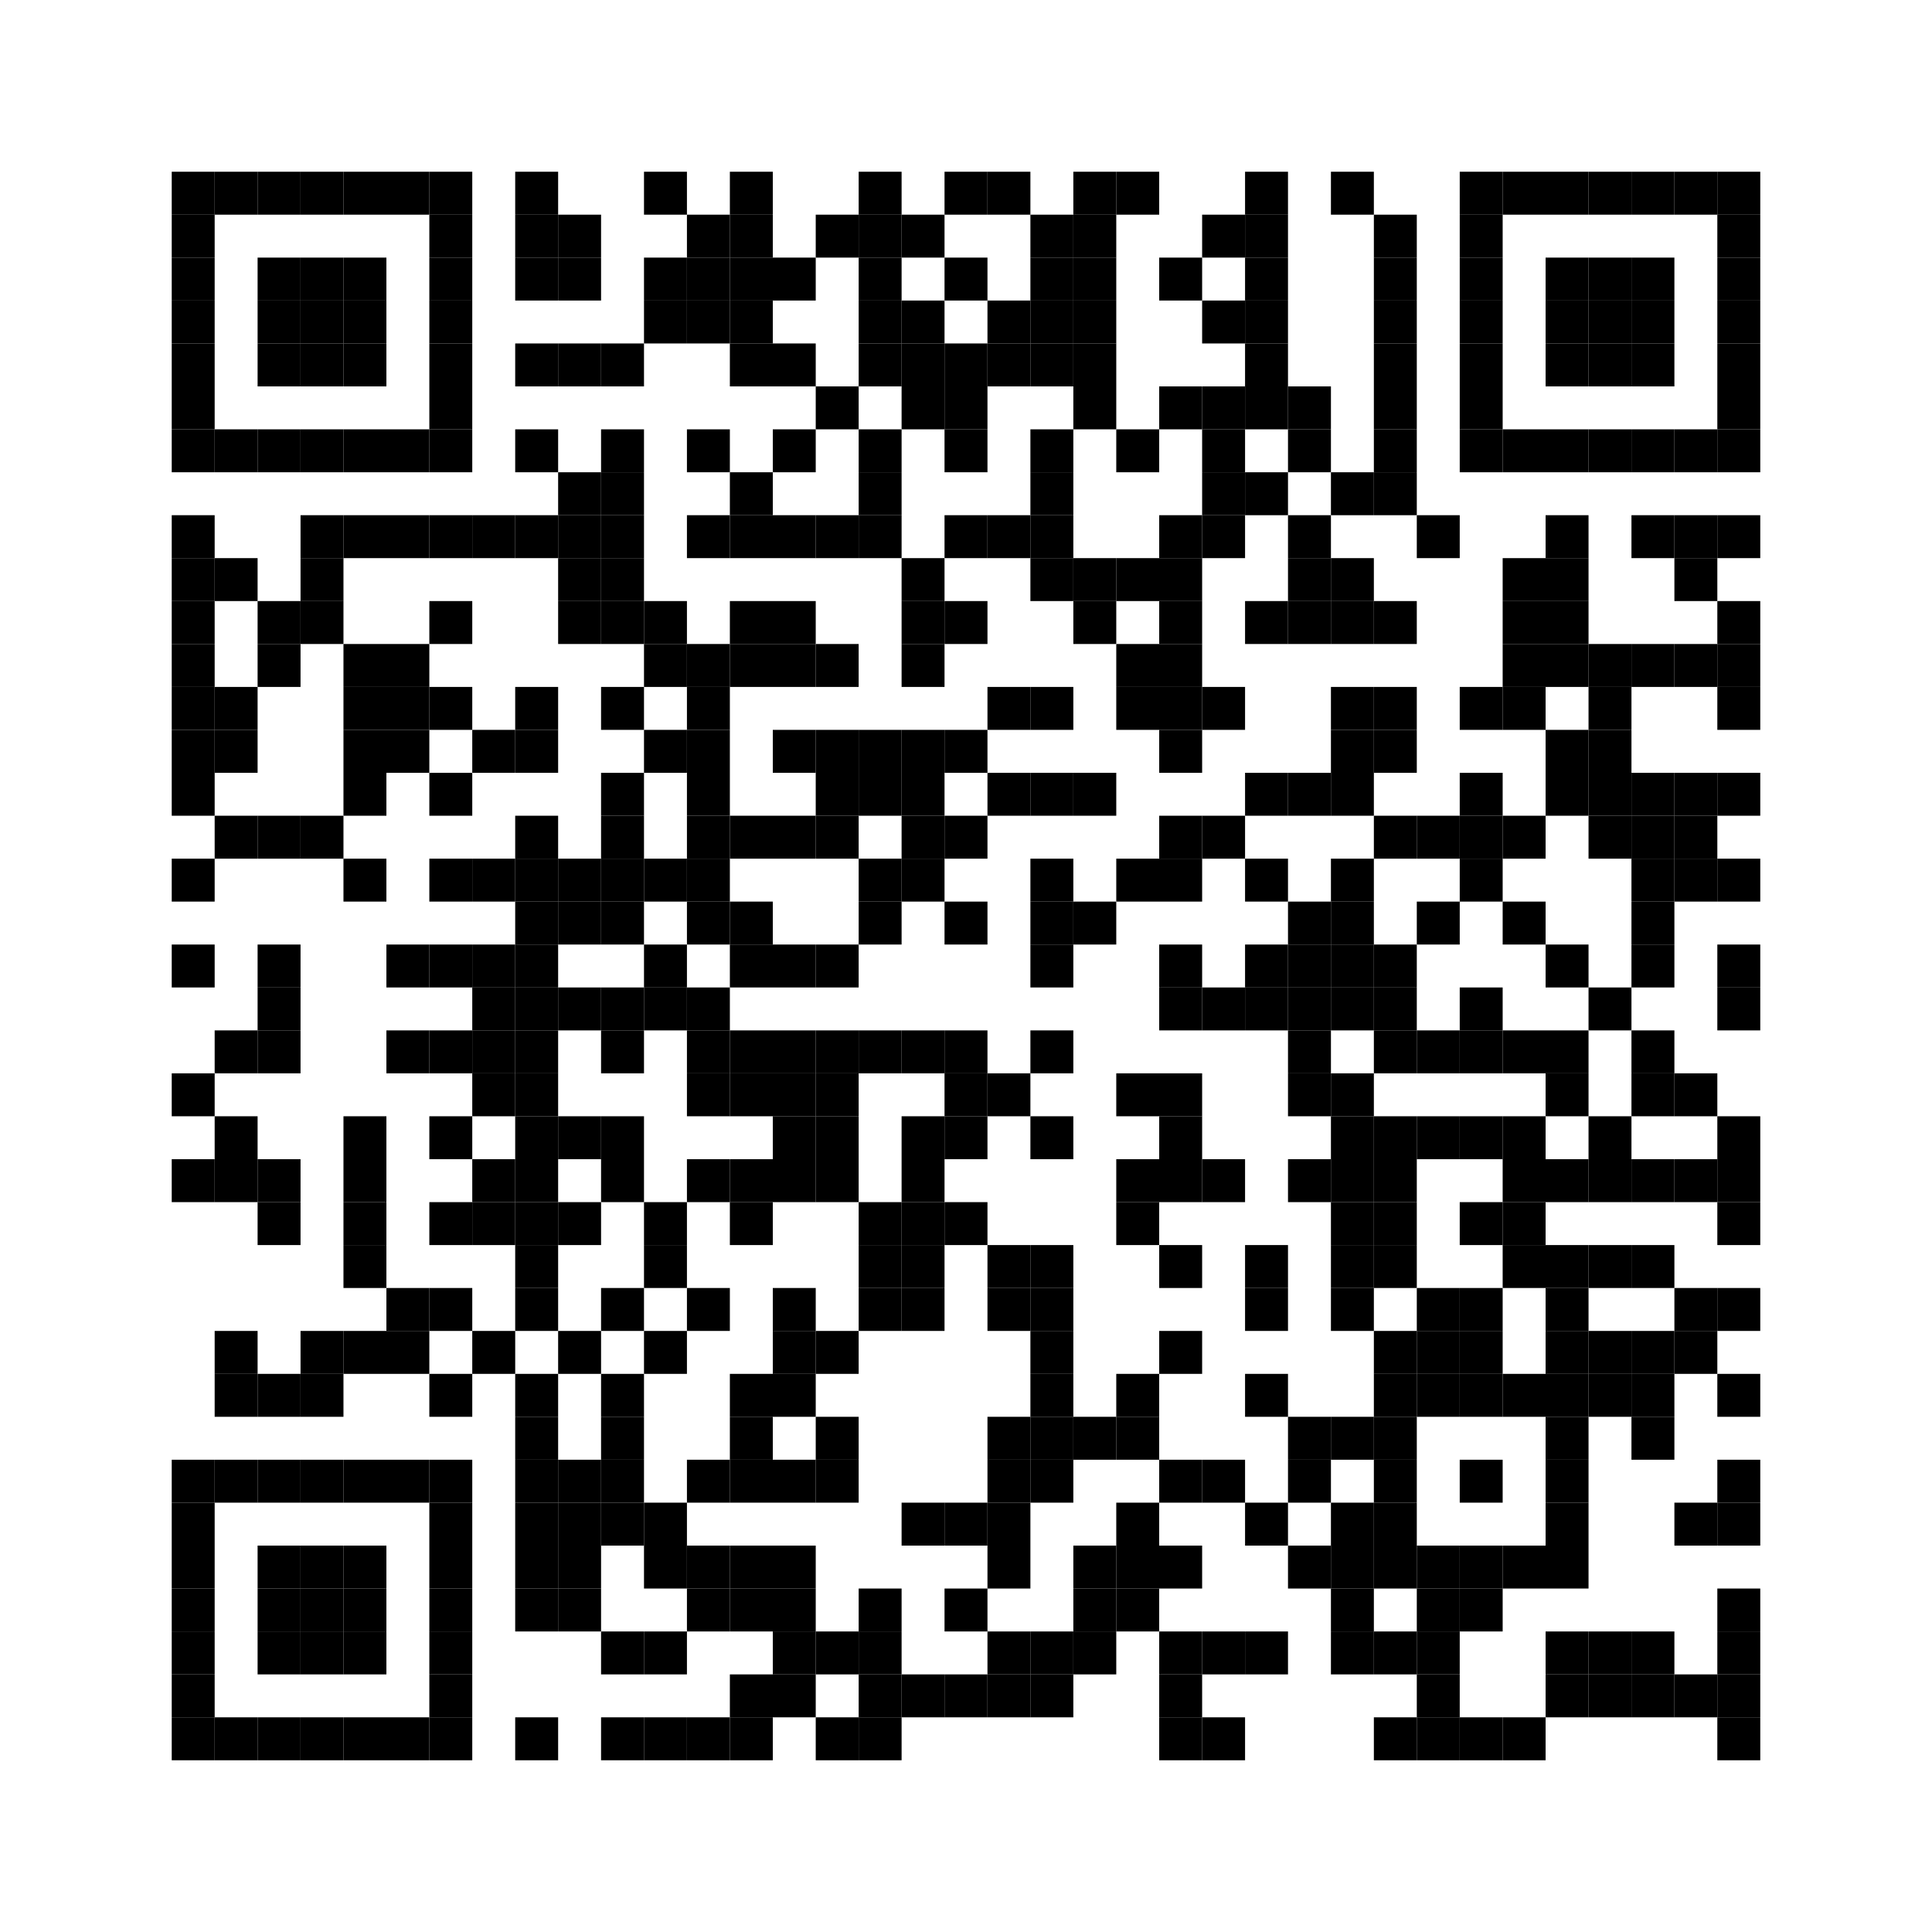
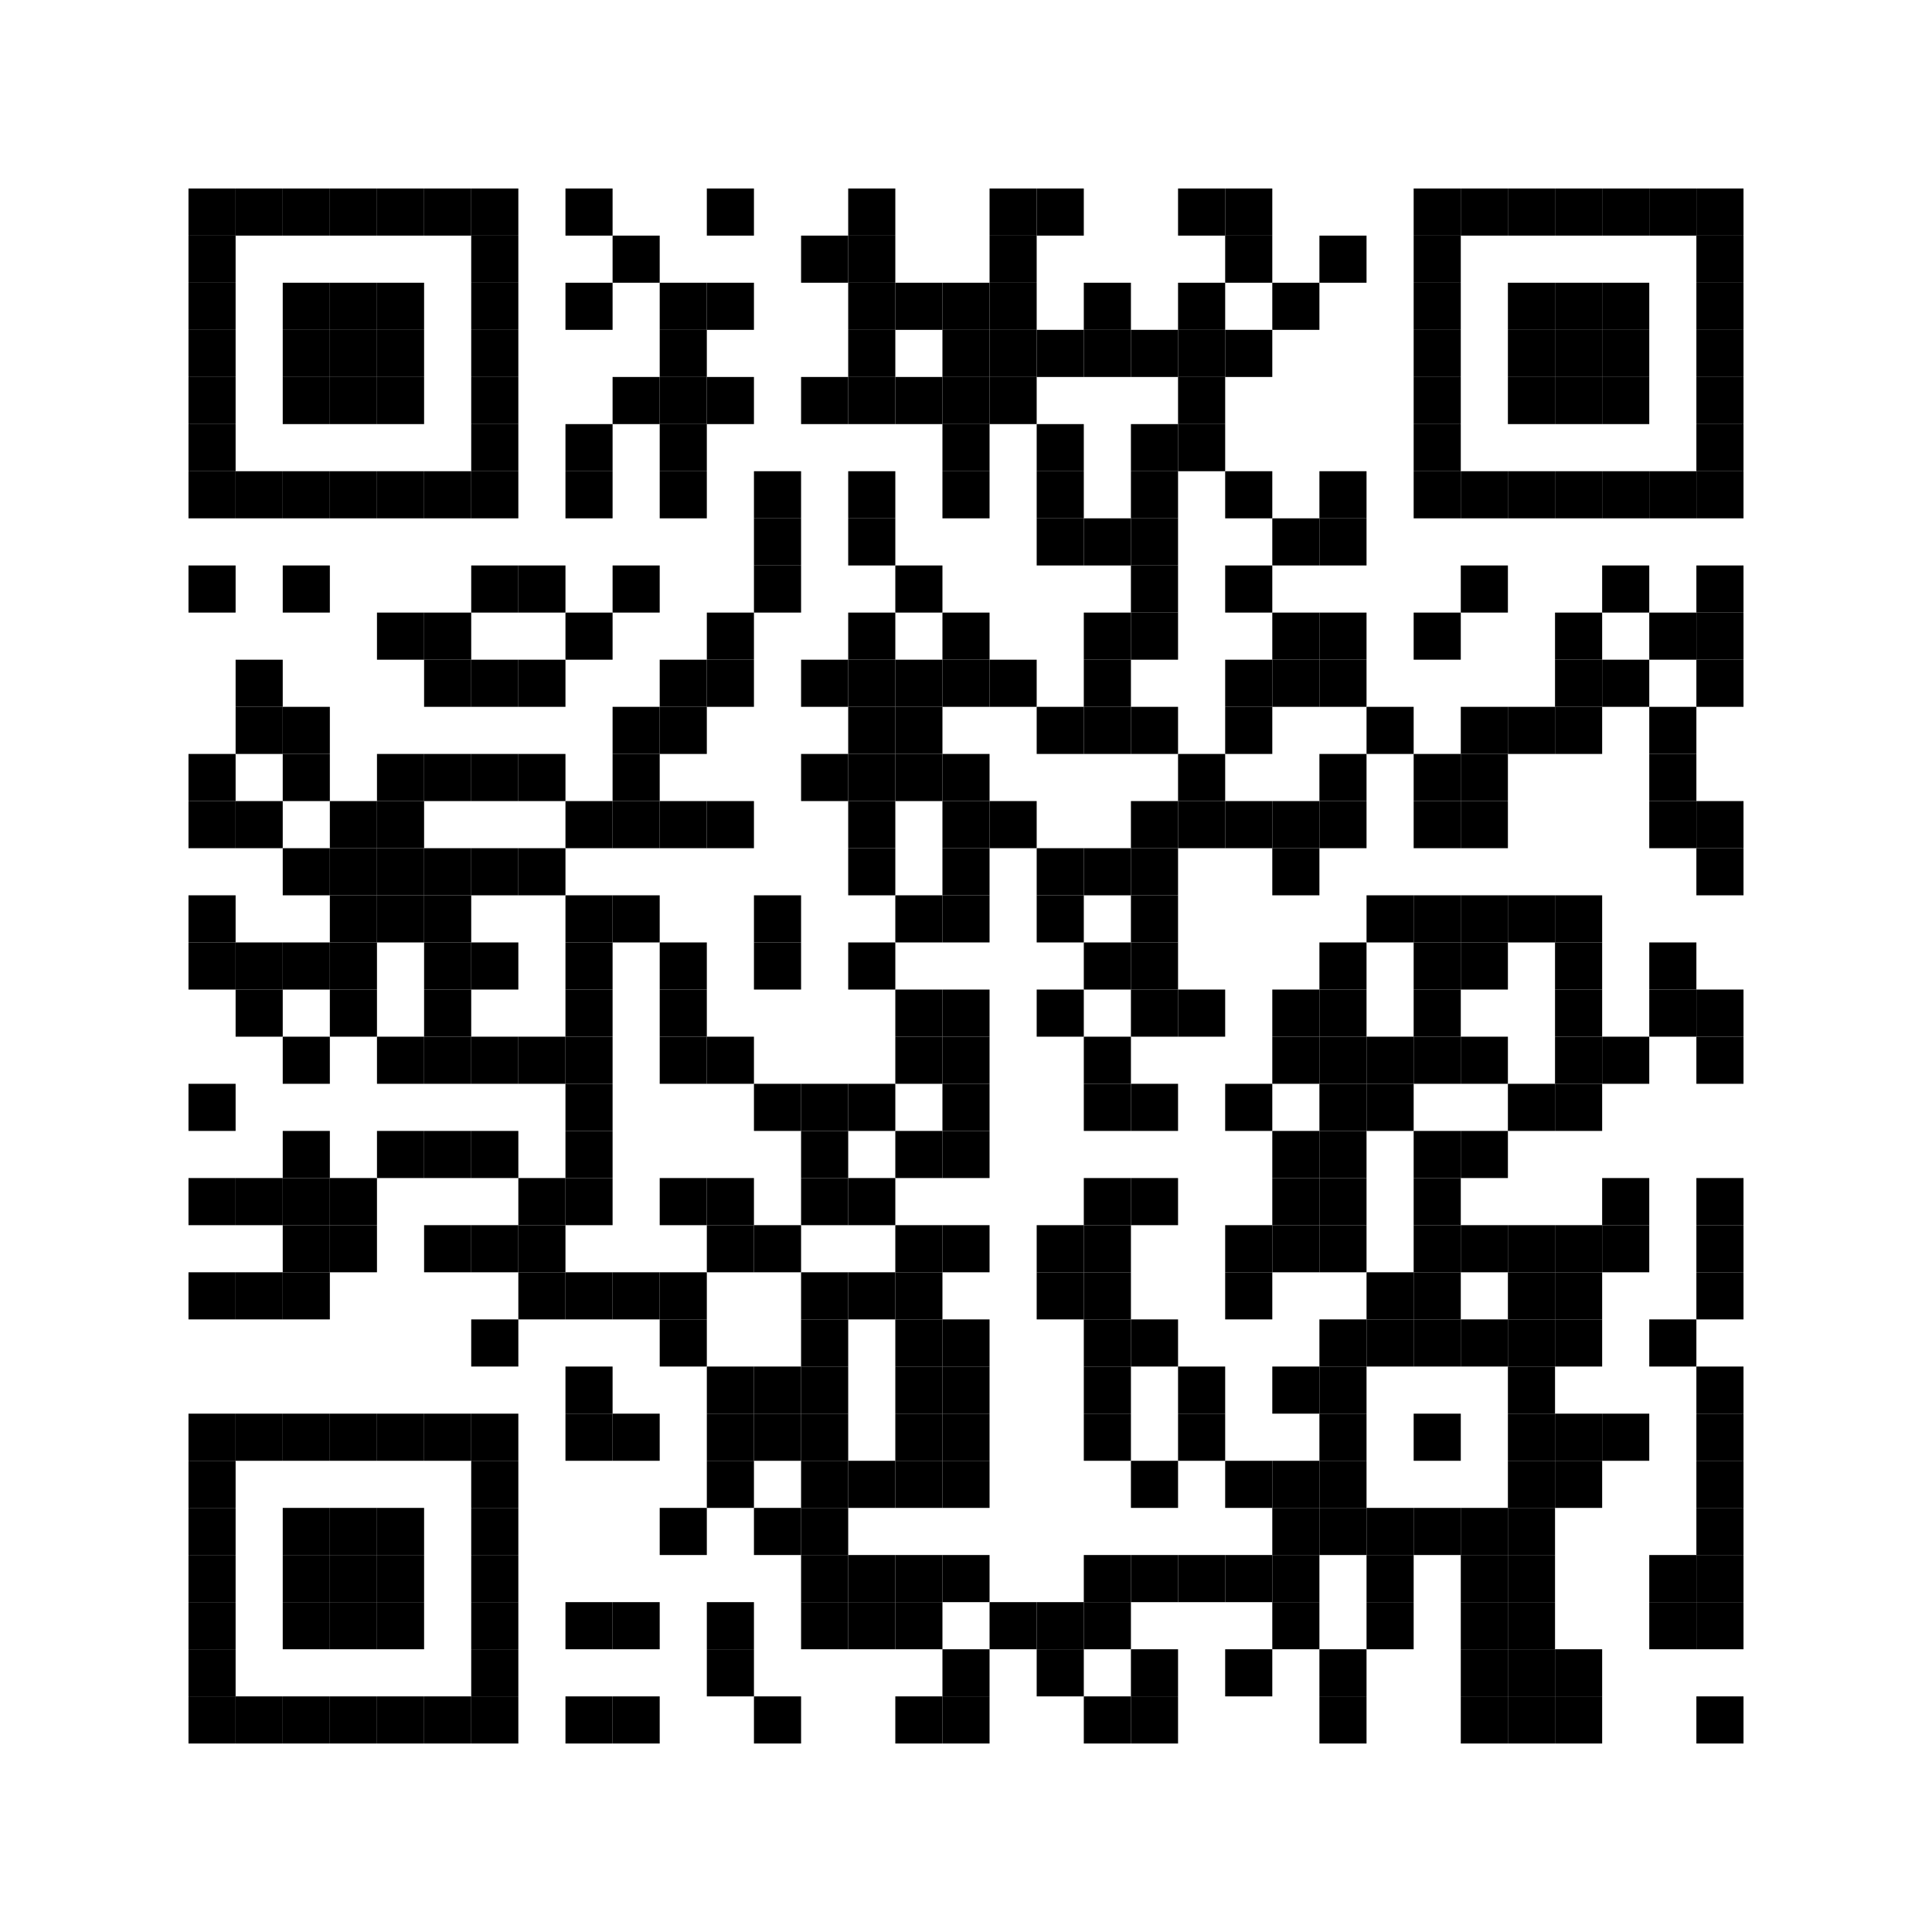
- <svg xmlns="http://www.w3.org/2000/svg" xmlns:xlink="http://www.w3.org/1999/xlink" version="1.1" baseProfile="full" width="405" height="405" viewBox="0 0 405 405">
-   <rect width="405" height="405" fill="#ffffff" cx="0" cy="0" />
+ <svg xmlns="http://www.w3.org/2000/svg" xmlns:xlink="http://www.w3.org/1999/xlink" version="1.1" baseProfile="full" width="369" height="369" viewBox="0 0 369 369">
+   <rect width="369" height="369" fill="#ffffff" cx="0" cy="0" />
  <defs>
    <rect id="p" width="9" height="9" />
  </defs>
  <g fill="#000000">
    <use x="36" y="36" xlink:href="#p" />
    <use x="36" y="45" xlink:href="#p" />
    <use x="36" y="54" xlink:href="#p" />
    <use x="36" y="63" xlink:href="#p" />
    <use x="36" y="72" xlink:href="#p" />
    <use x="36" y="81" xlink:href="#p" />
    <use x="36" y="90" xlink:href="#p" />
    <use x="36" y="108" xlink:href="#p" />
-     <use x="36" y="117" xlink:href="#p" />
-     <use x="36" y="126" xlink:href="#p" />
-     <use x="36" y="135" xlink:href="#p" />
    <use x="36" y="144" xlink:href="#p" />
    <use x="36" y="153" xlink:href="#p" />
-     <use x="36" y="162" xlink:href="#p" />
+     <use x="36" y="171" xlink:href="#p" />
    <use x="36" y="180" xlink:href="#p" />
-     <use x="36" y="198" xlink:href="#p" />
+     <use x="36" y="207" xlink:href="#p" />
    <use x="36" y="225" xlink:href="#p" />
    <use x="36" y="243" xlink:href="#p" />
+     <use x="36" y="270" xlink:href="#p" />
+     <use x="36" y="279" xlink:href="#p" />
+     <use x="36" y="288" xlink:href="#p" />
+     <use x="36" y="297" xlink:href="#p" />
    <use x="36" y="306" xlink:href="#p" />
    <use x="36" y="315" xlink:href="#p" />
    <use x="36" y="324" xlink:href="#p" />
-     <use x="36" y="333" xlink:href="#p" />
-     <use x="36" y="342" xlink:href="#p" />
-     <use x="36" y="351" xlink:href="#p" />
-     <use x="36" y="360" xlink:href="#p" />
    <use x="45" y="36" xlink:href="#p" />
    <use x="45" y="90" xlink:href="#p" />
-     <use x="45" y="117" xlink:href="#p" />
-     <use x="45" y="144" xlink:href="#p" />
+     <use x="45" y="126" xlink:href="#p" />
+     <use x="45" y="135" xlink:href="#p" />
    <use x="45" y="153" xlink:href="#p" />
-     <use x="45" y="171" xlink:href="#p" />
-     <use x="45" y="216" xlink:href="#p" />
-     <use x="45" y="234" xlink:href="#p" />
+     <use x="45" y="180" xlink:href="#p" />
+     <use x="45" y="189" xlink:href="#p" />
+     <use x="45" y="225" xlink:href="#p" />
    <use x="45" y="243" xlink:href="#p" />
-     <use x="45" y="279" xlink:href="#p" />
-     <use x="45" y="288" xlink:href="#p" />
-     <use x="45" y="306" xlink:href="#p" />
-     <use x="45" y="360" xlink:href="#p" />
+     <use x="45" y="270" xlink:href="#p" />
+     <use x="45" y="324" xlink:href="#p" />
    <use x="54" y="36" xlink:href="#p" />
    <use x="54" y="54" xlink:href="#p" />
    <use x="54" y="63" xlink:href="#p" />
    <use x="54" y="72" xlink:href="#p" />
    <use x="54" y="90" xlink:href="#p" />
-     <use x="54" y="126" xlink:href="#p" />
+     <use x="54" y="108" xlink:href="#p" />
    <use x="54" y="135" xlink:href="#p" />
-     <use x="54" y="171" xlink:href="#p" />
+     <use x="54" y="144" xlink:href="#p" />
+     <use x="54" y="162" xlink:href="#p" />
+     <use x="54" y="180" xlink:href="#p" />
    <use x="54" y="198" xlink:href="#p" />
-     <use x="54" y="207" xlink:href="#p" />
    <use x="54" y="216" xlink:href="#p" />
+     <use x="54" y="225" xlink:href="#p" />
+     <use x="54" y="234" xlink:href="#p" />
    <use x="54" y="243" xlink:href="#p" />
-     <use x="54" y="252" xlink:href="#p" />
+     <use x="54" y="270" xlink:href="#p" />
    <use x="54" y="288" xlink:href="#p" />
+     <use x="54" y="297" xlink:href="#p" />
    <use x="54" y="306" xlink:href="#p" />
    <use x="54" y="324" xlink:href="#p" />
-     <use x="54" y="333" xlink:href="#p" />
-     <use x="54" y="342" xlink:href="#p" />
-     <use x="54" y="360" xlink:href="#p" />
    <use x="63" y="36" xlink:href="#p" />
    <use x="63" y="54" xlink:href="#p" />
    <use x="63" y="63" xlink:href="#p" />
    <use x="63" y="72" xlink:href="#p" />
    <use x="63" y="90" xlink:href="#p" />
-     <use x="63" y="108" xlink:href="#p" />
-     <use x="63" y="117" xlink:href="#p" />
-     <use x="63" y="126" xlink:href="#p" />
+     <use x="63" y="153" xlink:href="#p" />
+     <use x="63" y="162" xlink:href="#p" />
    <use x="63" y="171" xlink:href="#p" />
-     <use x="63" y="279" xlink:href="#p" />
+     <use x="63" y="180" xlink:href="#p" />
+     <use x="63" y="189" xlink:href="#p" />
+     <use x="63" y="225" xlink:href="#p" />
+     <use x="63" y="234" xlink:href="#p" />
+     <use x="63" y="270" xlink:href="#p" />
    <use x="63" y="288" xlink:href="#p" />
+     <use x="63" y="297" xlink:href="#p" />
    <use x="63" y="306" xlink:href="#p" />
    <use x="63" y="324" xlink:href="#p" />
-     <use x="63" y="333" xlink:href="#p" />
-     <use x="63" y="342" xlink:href="#p" />
-     <use x="63" y="360" xlink:href="#p" />
    <use x="72" y="36" xlink:href="#p" />
    <use x="72" y="54" xlink:href="#p" />
    <use x="72" y="63" xlink:href="#p" />
    <use x="72" y="72" xlink:href="#p" />
    <use x="72" y="90" xlink:href="#p" />
-     <use x="72" y="108" xlink:href="#p" />
-     <use x="72" y="135" xlink:href="#p" />
+     <use x="72" y="117" xlink:href="#p" />
    <use x="72" y="144" xlink:href="#p" />
    <use x="72" y="153" xlink:href="#p" />
    <use x="72" y="162" xlink:href="#p" />
-     <use x="72" y="180" xlink:href="#p" />
-     <use x="72" y="234" xlink:href="#p" />
-     <use x="72" y="243" xlink:href="#p" />
-     <use x="72" y="252" xlink:href="#p" />
-     <use x="72" y="261" xlink:href="#p" />
-     <use x="72" y="279" xlink:href="#p" />
+     <use x="72" y="171" xlink:href="#p" />
+     <use x="72" y="198" xlink:href="#p" />
+     <use x="72" y="216" xlink:href="#p" />
+     <use x="72" y="270" xlink:href="#p" />
+     <use x="72" y="288" xlink:href="#p" />
+     <use x="72" y="297" xlink:href="#p" />
    <use x="72" y="306" xlink:href="#p" />
    <use x="72" y="324" xlink:href="#p" />
-     <use x="72" y="333" xlink:href="#p" />
-     <use x="72" y="342" xlink:href="#p" />
-     <use x="72" y="360" xlink:href="#p" />
    <use x="81" y="36" xlink:href="#p" />
    <use x="81" y="90" xlink:href="#p" />
-     <use x="81" y="108" xlink:href="#p" />
-     <use x="81" y="135" xlink:href="#p" />
+     <use x="81" y="117" xlink:href="#p" />
+     <use x="81" y="126" xlink:href="#p" />
    <use x="81" y="144" xlink:href="#p" />
-     <use x="81" y="153" xlink:href="#p" />
+     <use x="81" y="162" xlink:href="#p" />
+     <use x="81" y="171" xlink:href="#p" />
+     <use x="81" y="180" xlink:href="#p" />
+     <use x="81" y="189" xlink:href="#p" />
    <use x="81" y="198" xlink:href="#p" />
    <use x="81" y="216" xlink:href="#p" />
+     <use x="81" y="234" xlink:href="#p" />
    <use x="81" y="270" xlink:href="#p" />
-     <use x="81" y="279" xlink:href="#p" />
-     <use x="81" y="306" xlink:href="#p" />
-     <use x="81" y="360" xlink:href="#p" />
+     <use x="81" y="324" xlink:href="#p" />
    <use x="90" y="36" xlink:href="#p" />
    <use x="90" y="45" xlink:href="#p" />
    <use x="90" y="54" xlink:href="#p" />
    <use x="90" y="63" xlink:href="#p" />
    <use x="90" y="72" xlink:href="#p" />
    <use x="90" y="81" xlink:href="#p" />
    <use x="90" y="90" xlink:href="#p" />
    <use x="90" y="108" xlink:href="#p" />
    <use x="90" y="126" xlink:href="#p" />
    <use x="90" y="144" xlink:href="#p" />
    <use x="90" y="162" xlink:href="#p" />
    <use x="90" y="180" xlink:href="#p" />
    <use x="90" y="198" xlink:href="#p" />
    <use x="90" y="216" xlink:href="#p" />
    <use x="90" y="234" xlink:href="#p" />
    <use x="90" y="252" xlink:href="#p" />
    <use x="90" y="270" xlink:href="#p" />
+     <use x="90" y="279" xlink:href="#p" />
    <use x="90" y="288" xlink:href="#p" />
+     <use x="90" y="297" xlink:href="#p" />
    <use x="90" y="306" xlink:href="#p" />
    <use x="90" y="315" xlink:href="#p" />
    <use x="90" y="324" xlink:href="#p" />
-     <use x="90" y="333" xlink:href="#p" />
-     <use x="90" y="342" xlink:href="#p" />
-     <use x="90" y="351" xlink:href="#p" />
-     <use x="90" y="360" xlink:href="#p" />
    <use x="99" y="108" xlink:href="#p" />
-     <use x="99" y="153" xlink:href="#p" />
-     <use x="99" y="180" xlink:href="#p" />
+     <use x="99" y="126" xlink:href="#p" />
+     <use x="99" y="144" xlink:href="#p" />
+     <use x="99" y="162" xlink:href="#p" />
    <use x="99" y="198" xlink:href="#p" />
-     <use x="99" y="207" xlink:href="#p" />
-     <use x="99" y="216" xlink:href="#p" />
    <use x="99" y="225" xlink:href="#p" />
+     <use x="99" y="234" xlink:href="#p" />
    <use x="99" y="243" xlink:href="#p" />
-     <use x="99" y="252" xlink:href="#p" />
-     <use x="99" y="279" xlink:href="#p" />
    <use x="108" y="36" xlink:href="#p" />
-     <use x="108" y="45" xlink:href="#p" />
    <use x="108" y="54" xlink:href="#p" />
-     <use x="108" y="72" xlink:href="#p" />
+     <use x="108" y="81" xlink:href="#p" />
    <use x="108" y="90" xlink:href="#p" />
-     <use x="108" y="108" xlink:href="#p" />
-     <use x="108" y="144" xlink:href="#p" />
+     <use x="108" y="117" xlink:href="#p" />
    <use x="108" y="153" xlink:href="#p" />
    <use x="108" y="171" xlink:href="#p" />
    <use x="108" y="180" xlink:href="#p" />
    <use x="108" y="189" xlink:href="#p" />
    <use x="108" y="198" xlink:href="#p" />
    <use x="108" y="207" xlink:href="#p" />
    <use x="108" y="216" xlink:href="#p" />
    <use x="108" y="225" xlink:href="#p" />
-     <use x="108" y="234" xlink:href="#p" />
    <use x="108" y="243" xlink:href="#p" />
-     <use x="108" y="252" xlink:href="#p" />
    <use x="108" y="261" xlink:href="#p" />
    <use x="108" y="270" xlink:href="#p" />
-     <use x="108" y="288" xlink:href="#p" />
-     <use x="108" y="297" xlink:href="#p" />
    <use x="108" y="306" xlink:href="#p" />
-     <use x="108" y="315" xlink:href="#p" />
    <use x="108" y="324" xlink:href="#p" />
-     <use x="108" y="333" xlink:href="#p" />
-     <use x="108" y="360" xlink:href="#p" />
    <use x="117" y="45" xlink:href="#p" />
-     <use x="117" y="54" xlink:href="#p" />
    <use x="117" y="72" xlink:href="#p" />
-     <use x="117" y="99" xlink:href="#p" />
    <use x="117" y="108" xlink:href="#p" />
-     <use x="117" y="117" xlink:href="#p" />
-     <use x="117" y="126" xlink:href="#p" />
-     <use x="117" y="180" xlink:href="#p" />
-     <use x="117" y="189" xlink:href="#p" />
-     <use x="117" y="207" xlink:href="#p" />
-     <use x="117" y="234" xlink:href="#p" />
-     <use x="117" y="252" xlink:href="#p" />
-     <use x="117" y="279" xlink:href="#p" />
+     <use x="117" y="135" xlink:href="#p" />
+     <use x="117" y="144" xlink:href="#p" />
+     <use x="117" y="153" xlink:href="#p" />
+     <use x="117" y="171" xlink:href="#p" />
+     <use x="117" y="243" xlink:href="#p" />
+     <use x="117" y="270" xlink:href="#p" />
    <use x="117" y="306" xlink:href="#p" />
-     <use x="117" y="315" xlink:href="#p" />
    <use x="117" y="324" xlink:href="#p" />
-     <use x="117" y="333" xlink:href="#p" />
+     <use x="126" y="54" xlink:href="#p" />
+     <use x="126" y="63" xlink:href="#p" />
    <use x="126" y="72" xlink:href="#p" />
+     <use x="126" y="81" xlink:href="#p" />
    <use x="126" y="90" xlink:href="#p" />
-     <use x="126" y="99" xlink:href="#p" />
-     <use x="126" y="108" xlink:href="#p" />
-     <use x="126" y="117" xlink:href="#p" />
    <use x="126" y="126" xlink:href="#p" />
-     <use x="126" y="144" xlink:href="#p" />
-     <use x="126" y="162" xlink:href="#p" />
-     <use x="126" y="171" xlink:href="#p" />
+     <use x="126" y="135" xlink:href="#p" />
+     <use x="126" y="153" xlink:href="#p" />
    <use x="126" y="180" xlink:href="#p" />
    <use x="126" y="189" xlink:href="#p" />
-     <use x="126" y="207" xlink:href="#p" />
-     <use x="126" y="216" xlink:href="#p" />
-     <use x="126" y="234" xlink:href="#p" />
+     <use x="126" y="198" xlink:href="#p" />
+     <use x="126" y="225" xlink:href="#p" />
    <use x="126" y="243" xlink:href="#p" />
-     <use x="126" y="270" xlink:href="#p" />
+     <use x="126" y="252" xlink:href="#p" />
    <use x="126" y="288" xlink:href="#p" />
-     <use x="126" y="297" xlink:href="#p" />
-     <use x="126" y="306" xlink:href="#p" />
-     <use x="126" y="315" xlink:href="#p" />
-     <use x="126" y="342" xlink:href="#p" />
-     <use x="126" y="360" xlink:href="#p" />
    <use x="135" y="36" xlink:href="#p" />
    <use x="135" y="54" xlink:href="#p" />
-     <use x="135" y="63" xlink:href="#p" />
+     <use x="135" y="72" xlink:href="#p" />
+     <use x="135" y="117" xlink:href="#p" />
    <use x="135" y="126" xlink:href="#p" />
-     <use x="135" y="135" xlink:href="#p" />
    <use x="135" y="153" xlink:href="#p" />
-     <use x="135" y="180" xlink:href="#p" />
    <use x="135" y="198" xlink:href="#p" />
-     <use x="135" y="207" xlink:href="#p" />
-     <use x="135" y="252" xlink:href="#p" />
+     <use x="135" y="225" xlink:href="#p" />
+     <use x="135" y="234" xlink:href="#p" />
    <use x="135" y="261" xlink:href="#p" />
+     <use x="135" y="270" xlink:href="#p" />
    <use x="135" y="279" xlink:href="#p" />
+     <use x="135" y="306" xlink:href="#p" />
    <use x="135" y="315" xlink:href="#p" />
-     <use x="135" y="324" xlink:href="#p" />
-     <use x="135" y="342" xlink:href="#p" />
-     <use x="135" y="360" xlink:href="#p" />
-     <use x="144" y="45" xlink:href="#p" />
-     <use x="144" y="54" xlink:href="#p" />
-     <use x="144" y="63" xlink:href="#p" />
    <use x="144" y="90" xlink:href="#p" />
+     <use x="144" y="99" xlink:href="#p" />
    <use x="144" y="108" xlink:href="#p" />
-     <use x="144" y="135" xlink:href="#p" />
-     <use x="144" y="144" xlink:href="#p" />
-     <use x="144" y="153" xlink:href="#p" />
-     <use x="144" y="162" xlink:href="#p" />
    <use x="144" y="171" xlink:href="#p" />
    <use x="144" y="180" xlink:href="#p" />
-     <use x="144" y="189" xlink:href="#p" />
    <use x="144" y="207" xlink:href="#p" />
-     <use x="144" y="216" xlink:href="#p" />
-     <use x="144" y="225" xlink:href="#p" />
-     <use x="144" y="243" xlink:href="#p" />
+     <use x="144" y="234" xlink:href="#p" />
+     <use x="144" y="261" xlink:href="#p" />
    <use x="144" y="270" xlink:href="#p" />
-     <use x="144" y="306" xlink:href="#p" />
+     <use x="144" y="288" xlink:href="#p" />
    <use x="144" y="324" xlink:href="#p" />
-     <use x="144" y="333" xlink:href="#p" />
-     <use x="144" y="360" xlink:href="#p" />
-     <use x="153" y="36" xlink:href="#p" />
    <use x="153" y="45" xlink:href="#p" />
-     <use x="153" y="54" xlink:href="#p" />
-     <use x="153" y="63" xlink:href="#p" />
    <use x="153" y="72" xlink:href="#p" />
-     <use x="153" y="99" xlink:href="#p" />
-     <use x="153" y="108" xlink:href="#p" />
    <use x="153" y="126" xlink:href="#p" />
-     <use x="153" y="135" xlink:href="#p" />
-     <use x="153" y="171" xlink:href="#p" />
-     <use x="153" y="189" xlink:href="#p" />
-     <use x="153" y="198" xlink:href="#p" />
+     <use x="153" y="144" xlink:href="#p" />
+     <use x="153" y="207" xlink:href="#p" />
    <use x="153" y="216" xlink:href="#p" />
    <use x="153" y="225" xlink:href="#p" />
    <use x="153" y="243" xlink:href="#p" />
    <use x="153" y="252" xlink:href="#p" />
+     <use x="153" y="261" xlink:href="#p" />
+     <use x="153" y="270" xlink:href="#p" />
+     <use x="153" y="279" xlink:href="#p" />
    <use x="153" y="288" xlink:href="#p" />
    <use x="153" y="297" xlink:href="#p" />
    <use x="153" y="306" xlink:href="#p" />
-     <use x="153" y="324" xlink:href="#p" />
-     <use x="153" y="333" xlink:href="#p" />
-     <use x="153" y="351" xlink:href="#p" />
-     <use x="153" y="360" xlink:href="#p" />
+     <use x="162" y="36" xlink:href="#p" />
+     <use x="162" y="45" xlink:href="#p" />
    <use x="162" y="54" xlink:href="#p" />
+     <use x="162" y="63" xlink:href="#p" />
    <use x="162" y="72" xlink:href="#p" />
    <use x="162" y="90" xlink:href="#p" />
-     <use x="162" y="108" xlink:href="#p" />
+     <use x="162" y="99" xlink:href="#p" />
+     <use x="162" y="117" xlink:href="#p" />
    <use x="162" y="126" xlink:href="#p" />
    <use x="162" y="135" xlink:href="#p" />
+     <use x="162" y="144" xlink:href="#p" />
    <use x="162" y="153" xlink:href="#p" />
-     <use x="162" y="171" xlink:href="#p" />
-     <use x="162" y="198" xlink:href="#p" />
-     <use x="162" y="216" xlink:href="#p" />
+     <use x="162" y="162" xlink:href="#p" />
+     <use x="162" y="180" xlink:href="#p" />
+     <use x="162" y="207" xlink:href="#p" />
    <use x="162" y="225" xlink:href="#p" />
-     <use x="162" y="234" xlink:href="#p" />
    <use x="162" y="243" xlink:href="#p" />
-     <use x="162" y="270" xlink:href="#p" />
    <use x="162" y="279" xlink:href="#p" />
-     <use x="162" y="288" xlink:href="#p" />
+     <use x="162" y="297" xlink:href="#p" />
    <use x="162" y="306" xlink:href="#p" />
-     <use x="162" y="324" xlink:href="#p" />
-     <use x="162" y="333" xlink:href="#p" />
-     <use x="162" y="342" xlink:href="#p" />
-     <use x="162" y="351" xlink:href="#p" />
-     <use x="171" y="45" xlink:href="#p" />
-     <use x="171" y="81" xlink:href="#p" />
+     <use x="171" y="54" xlink:href="#p" />
+     <use x="171" y="72" xlink:href="#p" />
    <use x="171" y="108" xlink:href="#p" />
+     <use x="171" y="126" xlink:href="#p" />
    <use x="171" y="135" xlink:href="#p" />
-     <use x="171" y="153" xlink:href="#p" />
-     <use x="171" y="162" xlink:href="#p" />
+     <use x="171" y="144" xlink:href="#p" />
    <use x="171" y="171" xlink:href="#p" />
+     <use x="171" y="189" xlink:href="#p" />
    <use x="171" y="198" xlink:href="#p" />
    <use x="171" y="216" xlink:href="#p" />
-     <use x="171" y="225" xlink:href="#p" />
    <use x="171" y="234" xlink:href="#p" />
    <use x="171" y="243" xlink:href="#p" />
+     <use x="171" y="252" xlink:href="#p" />
+     <use x="171" y="261" xlink:href="#p" />
+     <use x="171" y="270" xlink:href="#p" />
    <use x="171" y="279" xlink:href="#p" />
    <use x="171" y="297" xlink:href="#p" />
    <use x="171" y="306" xlink:href="#p" />
-     <use x="171" y="342" xlink:href="#p" />
-     <use x="171" y="360" xlink:href="#p" />
-     <use x="180" y="36" xlink:href="#p" />
-     <use x="180" y="45" xlink:href="#p" />
+     <use x="171" y="324" xlink:href="#p" />
    <use x="180" y="54" xlink:href="#p" />
    <use x="180" y="63" xlink:href="#p" />
    <use x="180" y="72" xlink:href="#p" />
+     <use x="180" y="81" xlink:href="#p" />
    <use x="180" y="90" xlink:href="#p" />
-     <use x="180" y="99" xlink:href="#p" />
-     <use x="180" y="108" xlink:href="#p" />
+     <use x="180" y="117" xlink:href="#p" />
+     <use x="180" y="126" xlink:href="#p" />
+     <use x="180" y="144" xlink:href="#p" />
    <use x="180" y="153" xlink:href="#p" />
    <use x="180" y="162" xlink:href="#p" />
-     <use x="180" y="180" xlink:href="#p" />
+     <use x="180" y="171" xlink:href="#p" />
    <use x="180" y="189" xlink:href="#p" />
+     <use x="180" y="198" xlink:href="#p" />
+     <use x="180" y="207" xlink:href="#p" />
    <use x="180" y="216" xlink:href="#p" />
+     <use x="180" y="234" xlink:href="#p" />
    <use x="180" y="252" xlink:href="#p" />
    <use x="180" y="261" xlink:href="#p" />
    <use x="180" y="270" xlink:href="#p" />
-     <use x="180" y="333" xlink:href="#p" />
-     <use x="180" y="342" xlink:href="#p" />
-     <use x="180" y="351" xlink:href="#p" />
-     <use x="180" y="360" xlink:href="#p" />
+     <use x="180" y="279" xlink:href="#p" />
+     <use x="180" y="297" xlink:href="#p" />
+     <use x="180" y="315" xlink:href="#p" />
+     <use x="180" y="324" xlink:href="#p" />
+     <use x="189" y="36" xlink:href="#p" />
    <use x="189" y="45" xlink:href="#p" />
+     <use x="189" y="54" xlink:href="#p" />
    <use x="189" y="63" xlink:href="#p" />
    <use x="189" y="72" xlink:href="#p" />
-     <use x="189" y="81" xlink:href="#p" />
-     <use x="189" y="117" xlink:href="#p" />
    <use x="189" y="126" xlink:href="#p" />
-     <use x="189" y="135" xlink:href="#p" />
    <use x="189" y="153" xlink:href="#p" />
-     <use x="189" y="162" xlink:href="#p" />
-     <use x="189" y="171" xlink:href="#p" />
-     <use x="189" y="180" xlink:href="#p" />
-     <use x="189" y="216" xlink:href="#p" />
-     <use x="189" y="234" xlink:href="#p" />
-     <use x="189" y="243" xlink:href="#p" />
-     <use x="189" y="252" xlink:href="#p" />
-     <use x="189" y="261" xlink:href="#p" />
-     <use x="189" y="270" xlink:href="#p" />
-     <use x="189" y="315" xlink:href="#p" />
-     <use x="189" y="351" xlink:href="#p" />
+     <use x="189" y="306" xlink:href="#p" />
    <use x="198" y="36" xlink:href="#p" />
-     <use x="198" y="54" xlink:href="#p" />
-     <use x="198" y="72" xlink:href="#p" />
+     <use x="198" y="63" xlink:href="#p" />
    <use x="198" y="81" xlink:href="#p" />
    <use x="198" y="90" xlink:href="#p" />
-     <use x="198" y="108" xlink:href="#p" />
-     <use x="198" y="126" xlink:href="#p" />
-     <use x="198" y="153" xlink:href="#p" />
+     <use x="198" y="99" xlink:href="#p" />
+     <use x="198" y="135" xlink:href="#p" />
+     <use x="198" y="162" xlink:href="#p" />
    <use x="198" y="171" xlink:href="#p" />
    <use x="198" y="189" xlink:href="#p" />
-     <use x="198" y="216" xlink:href="#p" />
-     <use x="198" y="225" xlink:href="#p" />
    <use x="198" y="234" xlink:href="#p" />
-     <use x="198" y="252" xlink:href="#p" />
+     <use x="198" y="243" xlink:href="#p" />
+     <use x="198" y="306" xlink:href="#p" />
    <use x="198" y="315" xlink:href="#p" />
-     <use x="198" y="333" xlink:href="#p" />
-     <use x="198" y="351" xlink:href="#p" />
-     <use x="207" y="36" xlink:href="#p" />
+     <use x="207" y="54" xlink:href="#p" />
    <use x="207" y="63" xlink:href="#p" />
-     <use x="207" y="72" xlink:href="#p" />
-     <use x="207" y="108" xlink:href="#p" />
-     <use x="207" y="144" xlink:href="#p" />
+     <use x="207" y="99" xlink:href="#p" />
+     <use x="207" y="117" xlink:href="#p" />
+     <use x="207" y="126" xlink:href="#p" />
+     <use x="207" y="135" xlink:href="#p" />
    <use x="207" y="162" xlink:href="#p" />
+     <use x="207" y="180" xlink:href="#p" />
+     <use x="207" y="198" xlink:href="#p" />
+     <use x="207" y="207" xlink:href="#p" />
    <use x="207" y="225" xlink:href="#p" />
+     <use x="207" y="234" xlink:href="#p" />
+     <use x="207" y="243" xlink:href="#p" />
+     <use x="207" y="252" xlink:href="#p" />
    <use x="207" y="261" xlink:href="#p" />
    <use x="207" y="270" xlink:href="#p" />
    <use x="207" y="297" xlink:href="#p" />
    <use x="207" y="306" xlink:href="#p" />
-     <use x="207" y="315" xlink:href="#p" />
    <use x="207" y="324" xlink:href="#p" />
-     <use x="207" y="342" xlink:href="#p" />
-     <use x="207" y="351" xlink:href="#p" />
-     <use x="216" y="45" xlink:href="#p" />
-     <use x="216" y="54" xlink:href="#p" />
    <use x="216" y="63" xlink:href="#p" />
-     <use x="216" y="72" xlink:href="#p" />
+     <use x="216" y="81" xlink:href="#p" />
    <use x="216" y="90" xlink:href="#p" />
    <use x="216" y="99" xlink:href="#p" />
    <use x="216" y="108" xlink:href="#p" />
    <use x="216" y="117" xlink:href="#p" />
-     <use x="216" y="144" xlink:href="#p" />
+     <use x="216" y="135" xlink:href="#p" />
+     <use x="216" y="153" xlink:href="#p" />
    <use x="216" y="162" xlink:href="#p" />
+     <use x="216" y="171" xlink:href="#p" />
    <use x="216" y="180" xlink:href="#p" />
    <use x="216" y="189" xlink:href="#p" />
-     <use x="216" y="198" xlink:href="#p" />
-     <use x="216" y="216" xlink:href="#p" />
-     <use x="216" y="234" xlink:href="#p" />
-     <use x="216" y="261" xlink:href="#p" />
-     <use x="216" y="270" xlink:href="#p" />
+     <use x="216" y="207" xlink:href="#p" />
+     <use x="216" y="225" xlink:href="#p" />
+     <use x="216" y="252" xlink:href="#p" />
    <use x="216" y="279" xlink:href="#p" />
-     <use x="216" y="288" xlink:href="#p" />
    <use x="216" y="297" xlink:href="#p" />
-     <use x="216" y="306" xlink:href="#p" />
-     <use x="216" y="342" xlink:href="#p" />
-     <use x="216" y="351" xlink:href="#p" />
+     <use x="216" y="315" xlink:href="#p" />
+     <use x="216" y="324" xlink:href="#p" />
    <use x="225" y="36" xlink:href="#p" />
-     <use x="225" y="45" xlink:href="#p" />
    <use x="225" y="54" xlink:href="#p" />
    <use x="225" y="63" xlink:href="#p" />
    <use x="225" y="72" xlink:href="#p" />
    <use x="225" y="81" xlink:href="#p" />
-     <use x="225" y="117" xlink:href="#p" />
-     <use x="225" y="126" xlink:href="#p" />
-     <use x="225" y="162" xlink:href="#p" />
+     <use x="225" y="144" xlink:href="#p" />
+     <use x="225" y="153" xlink:href="#p" />
    <use x="225" y="189" xlink:href="#p" />
+     <use x="225" y="261" xlink:href="#p" />
+     <use x="225" y="270" xlink:href="#p" />
    <use x="225" y="297" xlink:href="#p" />
-     <use x="225" y="324" xlink:href="#p" />
-     <use x="225" y="333" xlink:href="#p" />
-     <use x="225" y="342" xlink:href="#p" />
    <use x="234" y="36" xlink:href="#p" />
+     <use x="234" y="45" xlink:href="#p" />
+     <use x="234" y="63" xlink:href="#p" />
    <use x="234" y="90" xlink:href="#p" />
-     <use x="234" y="117" xlink:href="#p" />
+     <use x="234" y="108" xlink:href="#p" />
+     <use x="234" y="126" xlink:href="#p" />
    <use x="234" y="135" xlink:href="#p" />
-     <use x="234" y="144" xlink:href="#p" />
-     <use x="234" y="180" xlink:href="#p" />
-     <use x="234" y="225" xlink:href="#p" />
+     <use x="234" y="153" xlink:href="#p" />
+     <use x="234" y="207" xlink:href="#p" />
+     <use x="234" y="234" xlink:href="#p" />
    <use x="234" y="243" xlink:href="#p" />
-     <use x="234" y="252" xlink:href="#p" />
-     <use x="234" y="288" xlink:href="#p" />
+     <use x="234" y="279" xlink:href="#p" />
    <use x="234" y="297" xlink:href="#p" />
    <use x="234" y="315" xlink:href="#p" />
-     <use x="234" y="324" xlink:href="#p" />
-     <use x="234" y="333" xlink:href="#p" />
    <use x="243" y="54" xlink:href="#p" />
-     <use x="243" y="81" xlink:href="#p" />
-     <use x="243" y="108" xlink:href="#p" />
+     <use x="243" y="99" xlink:href="#p" />
    <use x="243" y="117" xlink:href="#p" />
    <use x="243" y="126" xlink:href="#p" />
-     <use x="243" y="135" xlink:href="#p" />
-     <use x="243" y="144" xlink:href="#p" />
    <use x="243" y="153" xlink:href="#p" />
-     <use x="243" y="171" xlink:href="#p" />
-     <use x="243" y="180" xlink:href="#p" />
+     <use x="243" y="162" xlink:href="#p" />
+     <use x="243" y="189" xlink:href="#p" />
    <use x="243" y="198" xlink:href="#p" />
-     <use x="243" y="207" xlink:href="#p" />
+     <use x="243" y="216" xlink:href="#p" />
    <use x="243" y="225" xlink:href="#p" />
    <use x="243" y="234" xlink:href="#p" />
-     <use x="243" y="243" xlink:href="#p" />
    <use x="243" y="261" xlink:href="#p" />
    <use x="243" y="279" xlink:href="#p" />
+     <use x="243" y="288" xlink:href="#p" />
+     <use x="243" y="297" xlink:href="#p" />
    <use x="243" y="306" xlink:href="#p" />
-     <use x="243" y="324" xlink:href="#p" />
-     <use x="243" y="342" xlink:href="#p" />
-     <use x="243" y="351" xlink:href="#p" />
-     <use x="243" y="360" xlink:href="#p" />
    <use x="252" y="45" xlink:href="#p" />
-     <use x="252" y="63" xlink:href="#p" />
-     <use x="252" y="81" xlink:href="#p" />
    <use x="252" y="90" xlink:href="#p" />
    <use x="252" y="99" xlink:href="#p" />
-     <use x="252" y="108" xlink:href="#p" />
+     <use x="252" y="117" xlink:href="#p" />
+     <use x="252" y="126" xlink:href="#p" />
    <use x="252" y="144" xlink:href="#p" />
-     <use x="252" y="171" xlink:href="#p" />
+     <use x="252" y="153" xlink:href="#p" />
+     <use x="252" y="180" xlink:href="#p" />
+     <use x="252" y="189" xlink:href="#p" />
+     <use x="252" y="198" xlink:href="#p" />
    <use x="252" y="207" xlink:href="#p" />
-     <use x="252" y="243" xlink:href="#p" />
-     <use x="252" y="306" xlink:href="#p" />
-     <use x="252" y="342" xlink:href="#p" />
-     <use x="252" y="360" xlink:href="#p" />
-     <use x="261" y="36" xlink:href="#p" />
-     <use x="261" y="45" xlink:href="#p" />
-     <use x="261" y="54" xlink:href="#p" />
-     <use x="261" y="63" xlink:href="#p" />
-     <use x="261" y="72" xlink:href="#p" />
-     <use x="261" y="81" xlink:href="#p" />
-     <use x="261" y="99" xlink:href="#p" />
-     <use x="261" y="126" xlink:href="#p" />
-     <use x="261" y="162" xlink:href="#p" />
-     <use x="261" y="180" xlink:href="#p" />
+     <use x="252" y="216" xlink:href="#p" />
+     <use x="252" y="225" xlink:href="#p" />
+     <use x="252" y="234" xlink:href="#p" />
+     <use x="252" y="252" xlink:href="#p" />
+     <use x="252" y="261" xlink:href="#p" />
+     <use x="252" y="270" xlink:href="#p" />
+     <use x="252" y="279" xlink:href="#p" />
+     <use x="252" y="288" xlink:href="#p" />
+     <use x="252" y="315" xlink:href="#p" />
+     <use x="252" y="324" xlink:href="#p" />
+     <use x="261" y="135" xlink:href="#p" />
+     <use x="261" y="171" xlink:href="#p" />
    <use x="261" y="198" xlink:href="#p" />
    <use x="261" y="207" xlink:href="#p" />
-     <use x="261" y="261" xlink:href="#p" />
-     <use x="261" y="270" xlink:href="#p" />
+     <use x="261" y="243" xlink:href="#p" />
+     <use x="261" y="252" xlink:href="#p" />
    <use x="261" y="288" xlink:href="#p" />
-     <use x="261" y="315" xlink:href="#p" />
-     <use x="261" y="342" xlink:href="#p" />
+     <use x="261" y="297" xlink:href="#p" />
+     <use x="261" y="306" xlink:href="#p" />
+     <use x="270" y="36" xlink:href="#p" />
+     <use x="270" y="45" xlink:href="#p" />
+     <use x="270" y="54" xlink:href="#p" />
+     <use x="270" y="63" xlink:href="#p" />
+     <use x="270" y="72" xlink:href="#p" />
    <use x="270" y="81" xlink:href="#p" />
    <use x="270" y="90" xlink:href="#p" />
-     <use x="270" y="108" xlink:href="#p" />
    <use x="270" y="117" xlink:href="#p" />
-     <use x="270" y="126" xlink:href="#p" />
-     <use x="270" y="162" xlink:href="#p" />
+     <use x="270" y="144" xlink:href="#p" />
+     <use x="270" y="153" xlink:href="#p" />
+     <use x="270" y="171" xlink:href="#p" />
+     <use x="270" y="180" xlink:href="#p" />
    <use x="270" y="189" xlink:href="#p" />
    <use x="270" y="198" xlink:href="#p" />
-     <use x="270" y="207" xlink:href="#p" />
    <use x="270" y="216" xlink:href="#p" />
    <use x="270" y="225" xlink:href="#p" />
+     <use x="270" y="234" xlink:href="#p" />
    <use x="270" y="243" xlink:href="#p" />
-     <use x="270" y="297" xlink:href="#p" />
-     <use x="270" y="306" xlink:href="#p" />
-     <use x="270" y="324" xlink:href="#p" />
+     <use x="270" y="252" xlink:href="#p" />
+     <use x="270" y="270" xlink:href="#p" />
+     <use x="270" y="288" xlink:href="#p" />
    <use x="279" y="36" xlink:href="#p" />
-     <use x="279" y="99" xlink:href="#p" />
-     <use x="279" y="117" xlink:href="#p" />
-     <use x="279" y="126" xlink:href="#p" />
+     <use x="279" y="90" xlink:href="#p" />
+     <use x="279" y="108" xlink:href="#p" />
+     <use x="279" y="135" xlink:href="#p" />
    <use x="279" y="144" xlink:href="#p" />
    <use x="279" y="153" xlink:href="#p" />
-     <use x="279" y="162" xlink:href="#p" />
+     <use x="279" y="171" xlink:href="#p" />
    <use x="279" y="180" xlink:href="#p" />
-     <use x="279" y="189" xlink:href="#p" />
    <use x="279" y="198" xlink:href="#p" />
-     <use x="279" y="207" xlink:href="#p" />
-     <use x="279" y="225" xlink:href="#p" />
+     <use x="279" y="216" xlink:href="#p" />
    <use x="279" y="234" xlink:href="#p" />
-     <use x="279" y="243" xlink:href="#p" />
    <use x="279" y="252" xlink:href="#p" />
-     <use x="279" y="261" xlink:href="#p" />
-     <use x="279" y="270" xlink:href="#p" />
+     <use x="279" y="288" xlink:href="#p" />
    <use x="279" y="297" xlink:href="#p" />
+     <use x="279" y="306" xlink:href="#p" />
    <use x="279" y="315" xlink:href="#p" />
    <use x="279" y="324" xlink:href="#p" />
-     <use x="279" y="333" xlink:href="#p" />
-     <use x="279" y="342" xlink:href="#p" />
-     <use x="288" y="45" xlink:href="#p" />
+     <use x="288" y="36" xlink:href="#p" />
    <use x="288" y="54" xlink:href="#p" />
    <use x="288" y="63" xlink:href="#p" />
    <use x="288" y="72" xlink:href="#p" />
-     <use x="288" y="81" xlink:href="#p" />
    <use x="288" y="90" xlink:href="#p" />
-     <use x="288" y="99" xlink:href="#p" />
-     <use x="288" y="126" xlink:href="#p" />
-     <use x="288" y="144" xlink:href="#p" />
-     <use x="288" y="153" xlink:href="#p" />
+     <use x="288" y="135" xlink:href="#p" />
    <use x="288" y="171" xlink:href="#p" />
-     <use x="288" y="198" xlink:href="#p" />
    <use x="288" y="207" xlink:href="#p" />
-     <use x="288" y="216" xlink:href="#p" />
    <use x="288" y="234" xlink:href="#p" />
    <use x="288" y="243" xlink:href="#p" />
    <use x="288" y="252" xlink:href="#p" />
    <use x="288" y="261" xlink:href="#p" />
+     <use x="288" y="270" xlink:href="#p" />
    <use x="288" y="279" xlink:href="#p" />
    <use x="288" y="288" xlink:href="#p" />
    <use x="288" y="297" xlink:href="#p" />
    <use x="288" y="306" xlink:href="#p" />
    <use x="288" y="315" xlink:href="#p" />
    <use x="288" y="324" xlink:href="#p" />
-     <use x="288" y="342" xlink:href="#p" />
-     <use x="288" y="360" xlink:href="#p" />
-     <use x="297" y="108" xlink:href="#p" />
+     <use x="297" y="36" xlink:href="#p" />
+     <use x="297" y="54" xlink:href="#p" />
+     <use x="297" y="63" xlink:href="#p" />
+     <use x="297" y="72" xlink:href="#p" />
+     <use x="297" y="90" xlink:href="#p" />
+     <use x="297" y="117" xlink:href="#p" />
+     <use x="297" y="126" xlink:href="#p" />
+     <use x="297" y="135" xlink:href="#p" />
    <use x="297" y="171" xlink:href="#p" />
+     <use x="297" y="180" xlink:href="#p" />
    <use x="297" y="189" xlink:href="#p" />
-     <use x="297" y="216" xlink:href="#p" />
+     <use x="297" y="198" xlink:href="#p" />
+     <use x="297" y="207" xlink:href="#p" />
    <use x="297" y="234" xlink:href="#p" />
+     <use x="297" y="243" xlink:href="#p" />
+     <use x="297" y="252" xlink:href="#p" />
    <use x="297" y="270" xlink:href="#p" />
    <use x="297" y="279" xlink:href="#p" />
-     <use x="297" y="288" xlink:href="#p" />
+     <use x="297" y="315" xlink:href="#p" />
    <use x="297" y="324" xlink:href="#p" />
-     <use x="297" y="333" xlink:href="#p" />
-     <use x="297" y="342" xlink:href="#p" />
-     <use x="297" y="351" xlink:href="#p" />
-     <use x="297" y="360" xlink:href="#p" />
    <use x="306" y="36" xlink:href="#p" />
-     <use x="306" y="45" xlink:href="#p" />
    <use x="306" y="54" xlink:href="#p" />
    <use x="306" y="63" xlink:href="#p" />
    <use x="306" y="72" xlink:href="#p" />
-     <use x="306" y="81" xlink:href="#p" />
    <use x="306" y="90" xlink:href="#p" />
-     <use x="306" y="144" xlink:href="#p" />
-     <use x="306" y="162" xlink:href="#p" />
-     <use x="306" y="171" xlink:href="#p" />
-     <use x="306" y="180" xlink:href="#p" />
-     <use x="306" y="207" xlink:href="#p" />
-     <use x="306" y="216" xlink:href="#p" />
+     <use x="306" y="108" xlink:href="#p" />
+     <use x="306" y="126" xlink:href="#p" />
+     <use x="306" y="198" xlink:href="#p" />
+     <use x="306" y="225" xlink:href="#p" />
    <use x="306" y="234" xlink:href="#p" />
-     <use x="306" y="252" xlink:href="#p" />
    <use x="306" y="270" xlink:href="#p" />
-     <use x="306" y="279" xlink:href="#p" />
-     <use x="306" y="288" xlink:href="#p" />
-     <use x="306" y="306" xlink:href="#p" />
-     <use x="306" y="324" xlink:href="#p" />
-     <use x="306" y="333" xlink:href="#p" />
-     <use x="306" y="360" xlink:href="#p" />
    <use x="315" y="36" xlink:href="#p" />
    <use x="315" y="90" xlink:href="#p" />
    <use x="315" y="117" xlink:href="#p" />
-     <use x="315" y="126" xlink:href="#p" />
    <use x="315" y="135" xlink:href="#p" />
    <use x="315" y="144" xlink:href="#p" />
-     <use x="315" y="171" xlink:href="#p" />
+     <use x="315" y="153" xlink:href="#p" />
+     <use x="315" y="180" xlink:href="#p" />
    <use x="315" y="189" xlink:href="#p" />
-     <use x="315" y="216" xlink:href="#p" />
-     <use x="315" y="234" xlink:href="#p" />
-     <use x="315" y="243" xlink:href="#p" />
    <use x="315" y="252" xlink:href="#p" />
-     <use x="315" y="261" xlink:href="#p" />
-     <use x="315" y="288" xlink:href="#p" />
-     <use x="315" y="324" xlink:href="#p" />
-     <use x="315" y="360" xlink:href="#p" />
+     <use x="315" y="297" xlink:href="#p" />
+     <use x="315" y="306" xlink:href="#p" />
    <use x="324" y="36" xlink:href="#p" />
+     <use x="324" y="45" xlink:href="#p" />
    <use x="324" y="54" xlink:href="#p" />
    <use x="324" y="63" xlink:href="#p" />
    <use x="324" y="72" xlink:href="#p" />
+     <use x="324" y="81" xlink:href="#p" />
    <use x="324" y="90" xlink:href="#p" />
    <use x="324" y="108" xlink:href="#p" />
    <use x="324" y="117" xlink:href="#p" />
    <use x="324" y="126" xlink:href="#p" />
-     <use x="324" y="135" xlink:href="#p" />
    <use x="324" y="153" xlink:href="#p" />
    <use x="324" y="162" xlink:href="#p" />
+     <use x="324" y="189" xlink:href="#p" />
    <use x="324" y="198" xlink:href="#p" />
-     <use x="324" y="216" xlink:href="#p" />
    <use x="324" y="225" xlink:href="#p" />
+     <use x="324" y="234" xlink:href="#p" />
    <use x="324" y="243" xlink:href="#p" />
    <use x="324" y="261" xlink:href="#p" />
    <use x="324" y="270" xlink:href="#p" />
    <use x="324" y="279" xlink:href="#p" />
    <use x="324" y="288" xlink:href="#p" />
    <use x="324" y="297" xlink:href="#p" />
    <use x="324" y="306" xlink:href="#p" />
-     <use x="324" y="315" xlink:href="#p" />
    <use x="324" y="324" xlink:href="#p" />
-     <use x="324" y="342" xlink:href="#p" />
-     <use x="324" y="351" xlink:href="#p" />
-     <use x="333" y="36" xlink:href="#p" />
-     <use x="333" y="54" xlink:href="#p" />
-     <use x="333" y="63" xlink:href="#p" />
-     <use x="333" y="72" xlink:href="#p" />
-     <use x="333" y="90" xlink:href="#p" />
-     <use x="333" y="135" xlink:href="#p" />
-     <use x="333" y="144" xlink:href="#p" />
-     <use x="333" y="153" xlink:href="#p" />
-     <use x="333" y="162" xlink:href="#p" />
-     <use x="333" y="171" xlink:href="#p" />
-     <use x="333" y="207" xlink:href="#p" />
-     <use x="333" y="234" xlink:href="#p" />
-     <use x="333" y="243" xlink:href="#p" />
-     <use x="333" y="261" xlink:href="#p" />
-     <use x="333" y="279" xlink:href="#p" />
-     <use x="333" y="288" xlink:href="#p" />
-     <use x="333" y="342" xlink:href="#p" />
-     <use x="333" y="351" xlink:href="#p" />
-     <use x="342" y="36" xlink:href="#p" />
-     <use x="342" y="54" xlink:href="#p" />
-     <use x="342" y="63" xlink:href="#p" />
-     <use x="342" y="72" xlink:href="#p" />
-     <use x="342" y="90" xlink:href="#p" />
-     <use x="342" y="108" xlink:href="#p" />
-     <use x="342" y="135" xlink:href="#p" />
-     <use x="342" y="162" xlink:href="#p" />
-     <use x="342" y="171" xlink:href="#p" />
-     <use x="342" y="180" xlink:href="#p" />
-     <use x="342" y="189" xlink:href="#p" />
-     <use x="342" y="198" xlink:href="#p" />
-     <use x="342" y="216" xlink:href="#p" />
-     <use x="342" y="225" xlink:href="#p" />
-     <use x="342" y="243" xlink:href="#p" />
-     <use x="342" y="261" xlink:href="#p" />
-     <use x="342" y="279" xlink:href="#p" />
-     <use x="342" y="288" xlink:href="#p" />
-     <use x="342" y="297" xlink:href="#p" />
-     <use x="342" y="342" xlink:href="#p" />
-     <use x="342" y="351" xlink:href="#p" />
-     <use x="351" y="36" xlink:href="#p" />
-     <use x="351" y="90" xlink:href="#p" />
-     <use x="351" y="108" xlink:href="#p" />
-     <use x="351" y="117" xlink:href="#p" />
-     <use x="351" y="135" xlink:href="#p" />
-     <use x="351" y="162" xlink:href="#p" />
-     <use x="351" y="171" xlink:href="#p" />
-     <use x="351" y="180" xlink:href="#p" />
-     <use x="351" y="225" xlink:href="#p" />
-     <use x="351" y="243" xlink:href="#p" />
-     <use x="351" y="270" xlink:href="#p" />
-     <use x="351" y="279" xlink:href="#p" />
-     <use x="351" y="315" xlink:href="#p" />
-     <use x="351" y="351" xlink:href="#p" />
-     <use x="360" y="36" xlink:href="#p" />
-     <use x="360" y="45" xlink:href="#p" />
-     <use x="360" y="54" xlink:href="#p" />
-     <use x="360" y="63" xlink:href="#p" />
-     <use x="360" y="72" xlink:href="#p" />
-     <use x="360" y="81" xlink:href="#p" />
-     <use x="360" y="90" xlink:href="#p" />
-     <use x="360" y="108" xlink:href="#p" />
-     <use x="360" y="126" xlink:href="#p" />
-     <use x="360" y="135" xlink:href="#p" />
-     <use x="360" y="144" xlink:href="#p" />
-     <use x="360" y="162" xlink:href="#p" />
-     <use x="360" y="180" xlink:href="#p" />
-     <use x="360" y="198" xlink:href="#p" />
-     <use x="360" y="207" xlink:href="#p" />
-     <use x="360" y="234" xlink:href="#p" />
-     <use x="360" y="243" xlink:href="#p" />
-     <use x="360" y="252" xlink:href="#p" />
-     <use x="360" y="270" xlink:href="#p" />
-     <use x="360" y="288" xlink:href="#p" />
-     <use x="360" y="306" xlink:href="#p" />
-     <use x="360" y="315" xlink:href="#p" />
-     <use x="360" y="333" xlink:href="#p" />
-     <use x="360" y="342" xlink:href="#p" />
-     <use x="360" y="351" xlink:href="#p" />
-     <use x="360" y="360" xlink:href="#p" />
  </g>
</svg>
